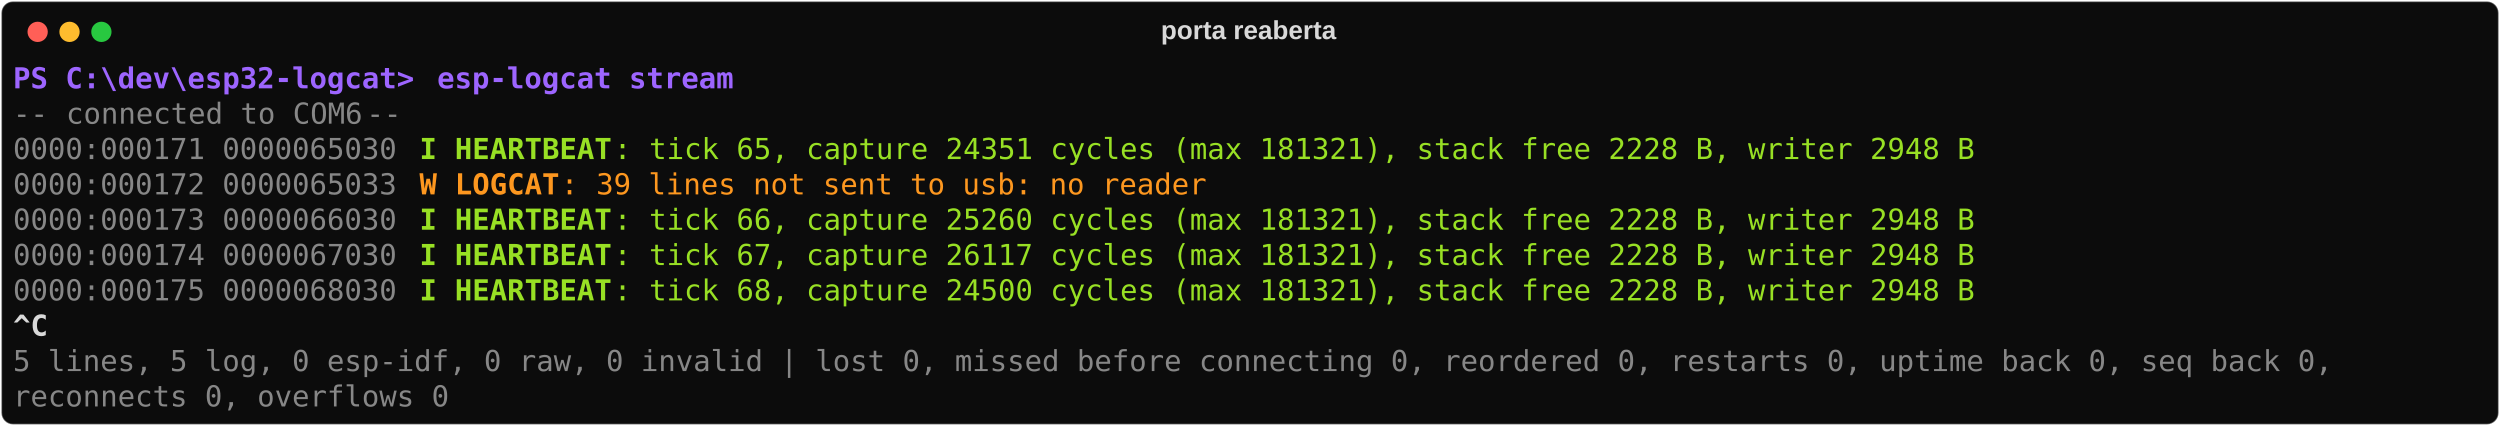
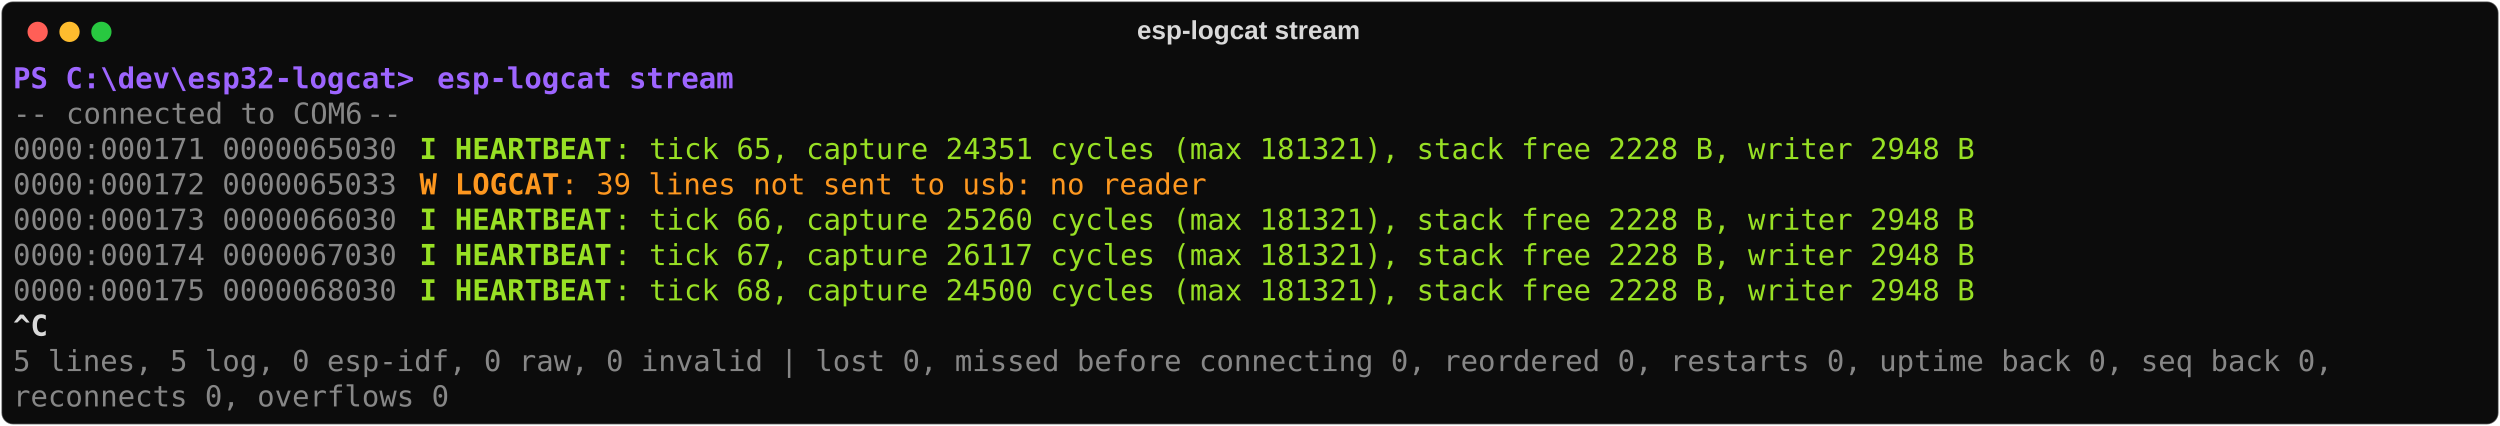
<svg xmlns="http://www.w3.org/2000/svg" class="rich-terminal" viewBox="0 0 1726 294.0">
  <style>

    @font-face {
        font-family: "Fira Code";
        src: local("FiraCode-Regular"),
                url("https://cdnjs.cloudflare.com/ajax/libs/firacode/6.2.0/woff2/FiraCode-Regular.woff2") format("woff2"),
                url("https://cdnjs.cloudflare.com/ajax/libs/firacode/6.2.0/woff/FiraCode-Regular.woff") format("woff");
        font-style: normal;
        font-weight: 400;
    }
    @font-face {
        font-family: "Fira Code";
        src: local("FiraCode-Bold"),
                url("https://cdnjs.cloudflare.com/ajax/libs/firacode/6.2.0/woff2/FiraCode-Bold.woff2") format("woff2"),
                url("https://cdnjs.cloudflare.com/ajax/libs/firacode/6.2.0/woff/FiraCode-Bold.woff") format("woff");
        font-style: bold;
        font-weight: 700;
    }

-     .terminal-3295719006-matrix {
+     .terminal-3493375853-matrix {
        font-family: Fira Code, monospace;
        font-size: 20px;
        line-height: 24.4px;
        font-variant-east-asian: full-width;
    }

-     .terminal-3295719006-title {
+     .terminal-3493375853-title {
        font-size: 18px;
        font-weight: bold;
        font-family: arial;
    }

-     .terminal-3295719006-r1 { fill: #9d65ff;font-weight: bold }
- .terminal-3295719006-r2 { fill: #d9d9d9 }
- .terminal-3295719006-r3 { fill: #878787 }
- .terminal-3295719006-r4 { fill: #98e024;font-weight: bold }
- .terminal-3295719006-r5 { fill: #98e024 }
- .terminal-3295719006-r6 { fill: #fd971f;font-weight: bold }
- .terminal-3295719006-r7 { fill: #fd971f }
- .terminal-3295719006-r8 { fill: #d9d9d9;font-weight: bold }
+     .terminal-3493375853-r1 { fill: #9d65ff;font-weight: bold }
+ .terminal-3493375853-r2 { fill: #d9d9d9 }
+ .terminal-3493375853-r3 { fill: #878787 }
+ .terminal-3493375853-r4 { fill: #98e024;font-weight: bold }
+ .terminal-3493375853-r5 { fill: #98e024 }
+ .terminal-3493375853-r6 { fill: #fd971f;font-weight: bold }
+ .terminal-3493375853-r7 { fill: #fd971f }
+ .terminal-3493375853-r8 { fill: #d9d9d9;font-weight: bold }
    </style>
  <defs>
-     <clipPath id="terminal-3295719006-clip-terminal">
+     <clipPath id="terminal-3493375853-clip-terminal">
      <rect x="0" y="0" width="1707.0" height="243.0" />
    </clipPath>
-     <clipPath id="terminal-3295719006-line-0">
+     <clipPath id="terminal-3493375853-line-0">
      <rect x="0" y="1.5" width="1708" height="24.65" />
    </clipPath>
-     <clipPath id="terminal-3295719006-line-1">
+     <clipPath id="terminal-3493375853-line-1">
      <rect x="0" y="25.9" width="1708" height="24.65" />
    </clipPath>
-     <clipPath id="terminal-3295719006-line-2">
+     <clipPath id="terminal-3493375853-line-2">
      <rect x="0" y="50.3" width="1708" height="24.65" />
    </clipPath>
-     <clipPath id="terminal-3295719006-line-3">
+     <clipPath id="terminal-3493375853-line-3">
      <rect x="0" y="74.7" width="1708" height="24.65" />
    </clipPath>
-     <clipPath id="terminal-3295719006-line-4">
+     <clipPath id="terminal-3493375853-line-4">
      <rect x="0" y="99.1" width="1708" height="24.65" />
    </clipPath>
-     <clipPath id="terminal-3295719006-line-5">
+     <clipPath id="terminal-3493375853-line-5">
      <rect x="0" y="123.5" width="1708" height="24.65" />
    </clipPath>
-     <clipPath id="terminal-3295719006-line-6">
+     <clipPath id="terminal-3493375853-line-6">
      <rect x="0" y="147.9" width="1708" height="24.65" />
    </clipPath>
-     <clipPath id="terminal-3295719006-line-7">
+     <clipPath id="terminal-3493375853-line-7">
      <rect x="0" y="172.3" width="1708" height="24.65" />
    </clipPath>
-     <clipPath id="terminal-3295719006-line-8">
+     <clipPath id="terminal-3493375853-line-8">
      <rect x="0" y="196.7" width="1708" height="24.65" />
    </clipPath>
  </defs>
  <rect fill="#0c0c0c" stroke="rgba(255,255,255,0.35)" stroke-width="1" x="1" y="1" width="1724" height="292" rx="8" />
-   <text class="terminal-3295719006-title" fill="#d9d9d9" text-anchor="middle" x="862" y="27">porta reaberta</text>
+   <text class="terminal-3493375853-title" fill="#d9d9d9" text-anchor="middle" x="862" y="27">esp-logcat stream</text>
  <g transform="translate(26,22)">
    <circle cx="0" cy="0" r="7" fill="#ff5f57" />
    <circle cx="22" cy="0" r="7" fill="#febc2e" />
    <circle cx="44" cy="0" r="7" fill="#28c840" />
  </g>
-   <g transform="translate(9, 41)" clip-path="url(#terminal-3295719006-clip-terminal)">
-     <g class="terminal-3295719006-matrix">
-       <text class="terminal-3295719006-r1" x="0" y="20" textLength="292.8" clip-path="url(#terminal-3295719006-line-0)">PS C:\dev\esp32-logcat&gt; </text>
-       <text class="terminal-3295719006-r1" x="292.8" y="20" textLength="207.4" clip-path="url(#terminal-3295719006-line-0)">esp-logcat stream</text>
-       <text class="terminal-3295719006-r2" x="1708" y="20" textLength="12.2" clip-path="url(#terminal-3295719006-line-0)">
+   <g transform="translate(9, 41)" clip-path="url(#terminal-3493375853-clip-terminal)">
+     <g class="terminal-3493375853-matrix">
+       <text class="terminal-3493375853-r1" x="0" y="20" textLength="292.8" clip-path="url(#terminal-3493375853-line-0)">PS C:\dev\esp32-logcat&gt; </text>
+       <text class="terminal-3493375853-r1" x="292.8" y="20" textLength="207.4" clip-path="url(#terminal-3493375853-line-0)">esp-logcat stream</text>
+       <text class="terminal-3493375853-r2" x="1708" y="20" textLength="12.2" clip-path="url(#terminal-3493375853-line-0)">
</text>
-       <text class="terminal-3295719006-r3" x="0" y="44.4" textLength="36.6" clip-path="url(#terminal-3295719006-line-1)">-- </text>
-       <text class="terminal-3295719006-r3" x="36.6" y="44.4" textLength="207.4" clip-path="url(#terminal-3295719006-line-1)">connected to COM6</text>
-       <text class="terminal-3295719006-r3" x="244" y="44.4" textLength="36.6" clip-path="url(#terminal-3295719006-line-1)"> --</text>
-       <text class="terminal-3295719006-r2" x="1708" y="44.4" textLength="12.2" clip-path="url(#terminal-3295719006-line-1)">
+       <text class="terminal-3493375853-r3" x="0" y="44.4" textLength="36.6" clip-path="url(#terminal-3493375853-line-1)">-- </text>
+       <text class="terminal-3493375853-r3" x="36.6" y="44.4" textLength="207.4" clip-path="url(#terminal-3493375853-line-1)">connected to COM6</text>
+       <text class="terminal-3493375853-r3" x="244" y="44.4" textLength="36.6" clip-path="url(#terminal-3493375853-line-1)"> --</text>
+       <text class="terminal-3493375853-r2" x="1708" y="44.4" textLength="12.2" clip-path="url(#terminal-3493375853-line-1)">
</text>
-       <text class="terminal-3295719006-r3" x="0" y="68.8" textLength="280.6" clip-path="url(#terminal-3295719006-line-2)">0000:000171 0000065030 </text>
-       <text class="terminal-3295719006-r4" x="280.6" y="68.8" textLength="12.2" clip-path="url(#terminal-3295719006-line-2)">I</text>
-       <text class="terminal-3295719006-r4" x="305" y="68.8" textLength="109.8" clip-path="url(#terminal-3295719006-line-2)">HEARTBEAT</text>
-       <text class="terminal-3295719006-r5" x="414.8" y="68.8" textLength="24.4" clip-path="url(#terminal-3295719006-line-2)">: </text>
-       <text class="terminal-3295719006-r5" x="439.2" y="68.8" textLength="927.2" clip-path="url(#terminal-3295719006-line-2)">tick 65, capture 24351 cycles (max 181321), stack free 2228 B, writer 2948 B</text>
-       <text class="terminal-3295719006-r2" x="1708" y="68.8" textLength="12.2" clip-path="url(#terminal-3295719006-line-2)">
+       <text class="terminal-3493375853-r3" x="0" y="68.8" textLength="280.6" clip-path="url(#terminal-3493375853-line-2)">0000:000171 0000065030 </text>
+       <text class="terminal-3493375853-r4" x="280.6" y="68.8" textLength="12.2" clip-path="url(#terminal-3493375853-line-2)">I</text>
+       <text class="terminal-3493375853-r4" x="305" y="68.8" textLength="109.8" clip-path="url(#terminal-3493375853-line-2)">HEARTBEAT</text>
+       <text class="terminal-3493375853-r5" x="414.8" y="68.8" textLength="24.4" clip-path="url(#terminal-3493375853-line-2)">: </text>
+       <text class="terminal-3493375853-r5" x="439.2" y="68.8" textLength="927.2" clip-path="url(#terminal-3493375853-line-2)">tick 65, capture 24351 cycles (max 181321), stack free 2228 B, writer 2948 B</text>
+       <text class="terminal-3493375853-r2" x="1708" y="68.8" textLength="12.2" clip-path="url(#terminal-3493375853-line-2)">
</text>
-       <text class="terminal-3295719006-r3" x="0" y="93.2" textLength="280.6" clip-path="url(#terminal-3295719006-line-3)">0000:000172 0000065033 </text>
-       <text class="terminal-3295719006-r6" x="280.6" y="93.2" textLength="12.2" clip-path="url(#terminal-3295719006-line-3)">W</text>
-       <text class="terminal-3295719006-r6" x="305" y="93.2" textLength="73.2" clip-path="url(#terminal-3295719006-line-3)">LOGCAT</text>
-       <text class="terminal-3295719006-r7" x="378.2" y="93.2" textLength="24.4" clip-path="url(#terminal-3295719006-line-3)">: </text>
-       <text class="terminal-3295719006-r7" x="402.6" y="93.2" textLength="427" clip-path="url(#terminal-3295719006-line-3)">39 lines not sent to usb: no reader</text>
-       <text class="terminal-3295719006-r2" x="1708" y="93.2" textLength="12.2" clip-path="url(#terminal-3295719006-line-3)">
+       <text class="terminal-3493375853-r3" x="0" y="93.2" textLength="280.6" clip-path="url(#terminal-3493375853-line-3)">0000:000172 0000065033 </text>
+       <text class="terminal-3493375853-r6" x="280.6" y="93.2" textLength="12.2" clip-path="url(#terminal-3493375853-line-3)">W</text>
+       <text class="terminal-3493375853-r6" x="305" y="93.2" textLength="73.2" clip-path="url(#terminal-3493375853-line-3)">LOGCAT</text>
+       <text class="terminal-3493375853-r7" x="378.2" y="93.2" textLength="24.4" clip-path="url(#terminal-3493375853-line-3)">: </text>
+       <text class="terminal-3493375853-r7" x="402.6" y="93.2" textLength="427" clip-path="url(#terminal-3493375853-line-3)">39 lines not sent to usb: no reader</text>
+       <text class="terminal-3493375853-r2" x="1708" y="93.2" textLength="12.2" clip-path="url(#terminal-3493375853-line-3)">
</text>
-       <text class="terminal-3295719006-r3" x="0" y="117.6" textLength="280.6" clip-path="url(#terminal-3295719006-line-4)">0000:000173 0000066030 </text>
-       <text class="terminal-3295719006-r4" x="280.6" y="117.6" textLength="12.2" clip-path="url(#terminal-3295719006-line-4)">I</text>
-       <text class="terminal-3295719006-r4" x="305" y="117.6" textLength="109.8" clip-path="url(#terminal-3295719006-line-4)">HEARTBEAT</text>
-       <text class="terminal-3295719006-r5" x="414.8" y="117.6" textLength="24.4" clip-path="url(#terminal-3295719006-line-4)">: </text>
-       <text class="terminal-3295719006-r5" x="439.2" y="117.6" textLength="927.2" clip-path="url(#terminal-3295719006-line-4)">tick 66, capture 25260 cycles (max 181321), stack free 2228 B, writer 2948 B</text>
-       <text class="terminal-3295719006-r2" x="1708" y="117.6" textLength="12.2" clip-path="url(#terminal-3295719006-line-4)">
+       <text class="terminal-3493375853-r3" x="0" y="117.6" textLength="280.6" clip-path="url(#terminal-3493375853-line-4)">0000:000173 0000066030 </text>
+       <text class="terminal-3493375853-r4" x="280.6" y="117.6" textLength="12.2" clip-path="url(#terminal-3493375853-line-4)">I</text>
+       <text class="terminal-3493375853-r4" x="305" y="117.6" textLength="109.8" clip-path="url(#terminal-3493375853-line-4)">HEARTBEAT</text>
+       <text class="terminal-3493375853-r5" x="414.8" y="117.6" textLength="24.4" clip-path="url(#terminal-3493375853-line-4)">: </text>
+       <text class="terminal-3493375853-r5" x="439.2" y="117.6" textLength="927.2" clip-path="url(#terminal-3493375853-line-4)">tick 66, capture 25260 cycles (max 181321), stack free 2228 B, writer 2948 B</text>
+       <text class="terminal-3493375853-r2" x="1708" y="117.6" textLength="12.2" clip-path="url(#terminal-3493375853-line-4)">
</text>
-       <text class="terminal-3295719006-r3" x="0" y="142" textLength="280.6" clip-path="url(#terminal-3295719006-line-5)">0000:000174 0000067030 </text>
-       <text class="terminal-3295719006-r4" x="280.6" y="142" textLength="12.2" clip-path="url(#terminal-3295719006-line-5)">I</text>
-       <text class="terminal-3295719006-r4" x="305" y="142" textLength="109.8" clip-path="url(#terminal-3295719006-line-5)">HEARTBEAT</text>
-       <text class="terminal-3295719006-r5" x="414.8" y="142" textLength="24.4" clip-path="url(#terminal-3295719006-line-5)">: </text>
-       <text class="terminal-3295719006-r5" x="439.2" y="142" textLength="927.2" clip-path="url(#terminal-3295719006-line-5)">tick 67, capture 26117 cycles (max 181321), stack free 2228 B, writer 2948 B</text>
-       <text class="terminal-3295719006-r2" x="1708" y="142" textLength="12.2" clip-path="url(#terminal-3295719006-line-5)">
+       <text class="terminal-3493375853-r3" x="0" y="142" textLength="280.6" clip-path="url(#terminal-3493375853-line-5)">0000:000174 0000067030 </text>
+       <text class="terminal-3493375853-r4" x="280.6" y="142" textLength="12.2" clip-path="url(#terminal-3493375853-line-5)">I</text>
+       <text class="terminal-3493375853-r4" x="305" y="142" textLength="109.8" clip-path="url(#terminal-3493375853-line-5)">HEARTBEAT</text>
+       <text class="terminal-3493375853-r5" x="414.8" y="142" textLength="24.4" clip-path="url(#terminal-3493375853-line-5)">: </text>
+       <text class="terminal-3493375853-r5" x="439.2" y="142" textLength="927.2" clip-path="url(#terminal-3493375853-line-5)">tick 67, capture 26117 cycles (max 181321), stack free 2228 B, writer 2948 B</text>
+       <text class="terminal-3493375853-r2" x="1708" y="142" textLength="12.2" clip-path="url(#terminal-3493375853-line-5)">
</text>
-       <text class="terminal-3295719006-r3" x="0" y="166.4" textLength="280.6" clip-path="url(#terminal-3295719006-line-6)">0000:000175 0000068030 </text>
-       <text class="terminal-3295719006-r4" x="280.6" y="166.4" textLength="12.2" clip-path="url(#terminal-3295719006-line-6)">I</text>
-       <text class="terminal-3295719006-r4" x="305" y="166.4" textLength="109.8" clip-path="url(#terminal-3295719006-line-6)">HEARTBEAT</text>
-       <text class="terminal-3295719006-r5" x="414.8" y="166.4" textLength="24.4" clip-path="url(#terminal-3295719006-line-6)">: </text>
-       <text class="terminal-3295719006-r5" x="439.2" y="166.4" textLength="927.2" clip-path="url(#terminal-3295719006-line-6)">tick 68, capture 24500 cycles (max 181321), stack free 2228 B, writer 2948 B</text>
-       <text class="terminal-3295719006-r2" x="1708" y="166.4" textLength="12.2" clip-path="url(#terminal-3295719006-line-6)">
+       <text class="terminal-3493375853-r3" x="0" y="166.4" textLength="280.6" clip-path="url(#terminal-3493375853-line-6)">0000:000175 0000068030 </text>
+       <text class="terminal-3493375853-r4" x="280.6" y="166.4" textLength="12.2" clip-path="url(#terminal-3493375853-line-6)">I</text>
+       <text class="terminal-3493375853-r4" x="305" y="166.4" textLength="109.8" clip-path="url(#terminal-3493375853-line-6)">HEARTBEAT</text>
+       <text class="terminal-3493375853-r5" x="414.8" y="166.4" textLength="24.4" clip-path="url(#terminal-3493375853-line-6)">: </text>
+       <text class="terminal-3493375853-r5" x="439.2" y="166.4" textLength="927.2" clip-path="url(#terminal-3493375853-line-6)">tick 68, capture 24500 cycles (max 181321), stack free 2228 B, writer 2948 B</text>
+       <text class="terminal-3493375853-r2" x="1708" y="166.4" textLength="12.2" clip-path="url(#terminal-3493375853-line-6)">
</text>
-       <text class="terminal-3295719006-r8" x="0" y="190.8" textLength="24.4" clip-path="url(#terminal-3295719006-line-7)">^C</text>
-       <text class="terminal-3295719006-r2" x="1708" y="190.8" textLength="12.2" clip-path="url(#terminal-3295719006-line-7)">
+       <text class="terminal-3493375853-r8" x="0" y="190.8" textLength="24.4" clip-path="url(#terminal-3493375853-line-7)">^C</text>
+       <text class="terminal-3493375853-r2" x="1708" y="190.8" textLength="12.2" clip-path="url(#terminal-3493375853-line-7)">
</text>
-       <text class="terminal-3295719006-r3" x="0" y="215.2" textLength="1634.8" clip-path="url(#terminal-3295719006-line-8)">5 lines, 5 log, 0 esp-idf, 0 raw, 0 invalid | lost 0, missed before connecting 0, reordered 0, restarts 0, uptime back 0, seq back 0, </text>
-       <text class="terminal-3295719006-r2" x="1708" y="215.2" textLength="12.2" clip-path="url(#terminal-3295719006-line-8)">
+       <text class="terminal-3493375853-r3" x="0" y="215.2" textLength="1634.8" clip-path="url(#terminal-3493375853-line-8)">5 lines, 5 log, 0 esp-idf, 0 raw, 0 invalid | lost 0, missed before connecting 0, reordered 0, restarts 0, uptime back 0, seq back 0, </text>
+       <text class="terminal-3493375853-r2" x="1708" y="215.2" textLength="12.2" clip-path="url(#terminal-3493375853-line-8)">
</text>
-       <text class="terminal-3295719006-r3" x="0" y="239.6" textLength="305" clip-path="url(#terminal-3295719006-line-9)">reconnects 0, overflows 0</text>
-       <text class="terminal-3295719006-r2" x="1708" y="239.6" textLength="12.2" clip-path="url(#terminal-3295719006-line-9)">
+       <text class="terminal-3493375853-r3" x="0" y="239.6" textLength="305" clip-path="url(#terminal-3493375853-line-9)">reconnects 0, overflows 0</text>
+       <text class="terminal-3493375853-r2" x="1708" y="239.6" textLength="12.2" clip-path="url(#terminal-3493375853-line-9)">
</text>
    </g>
  </g>
</svg>
